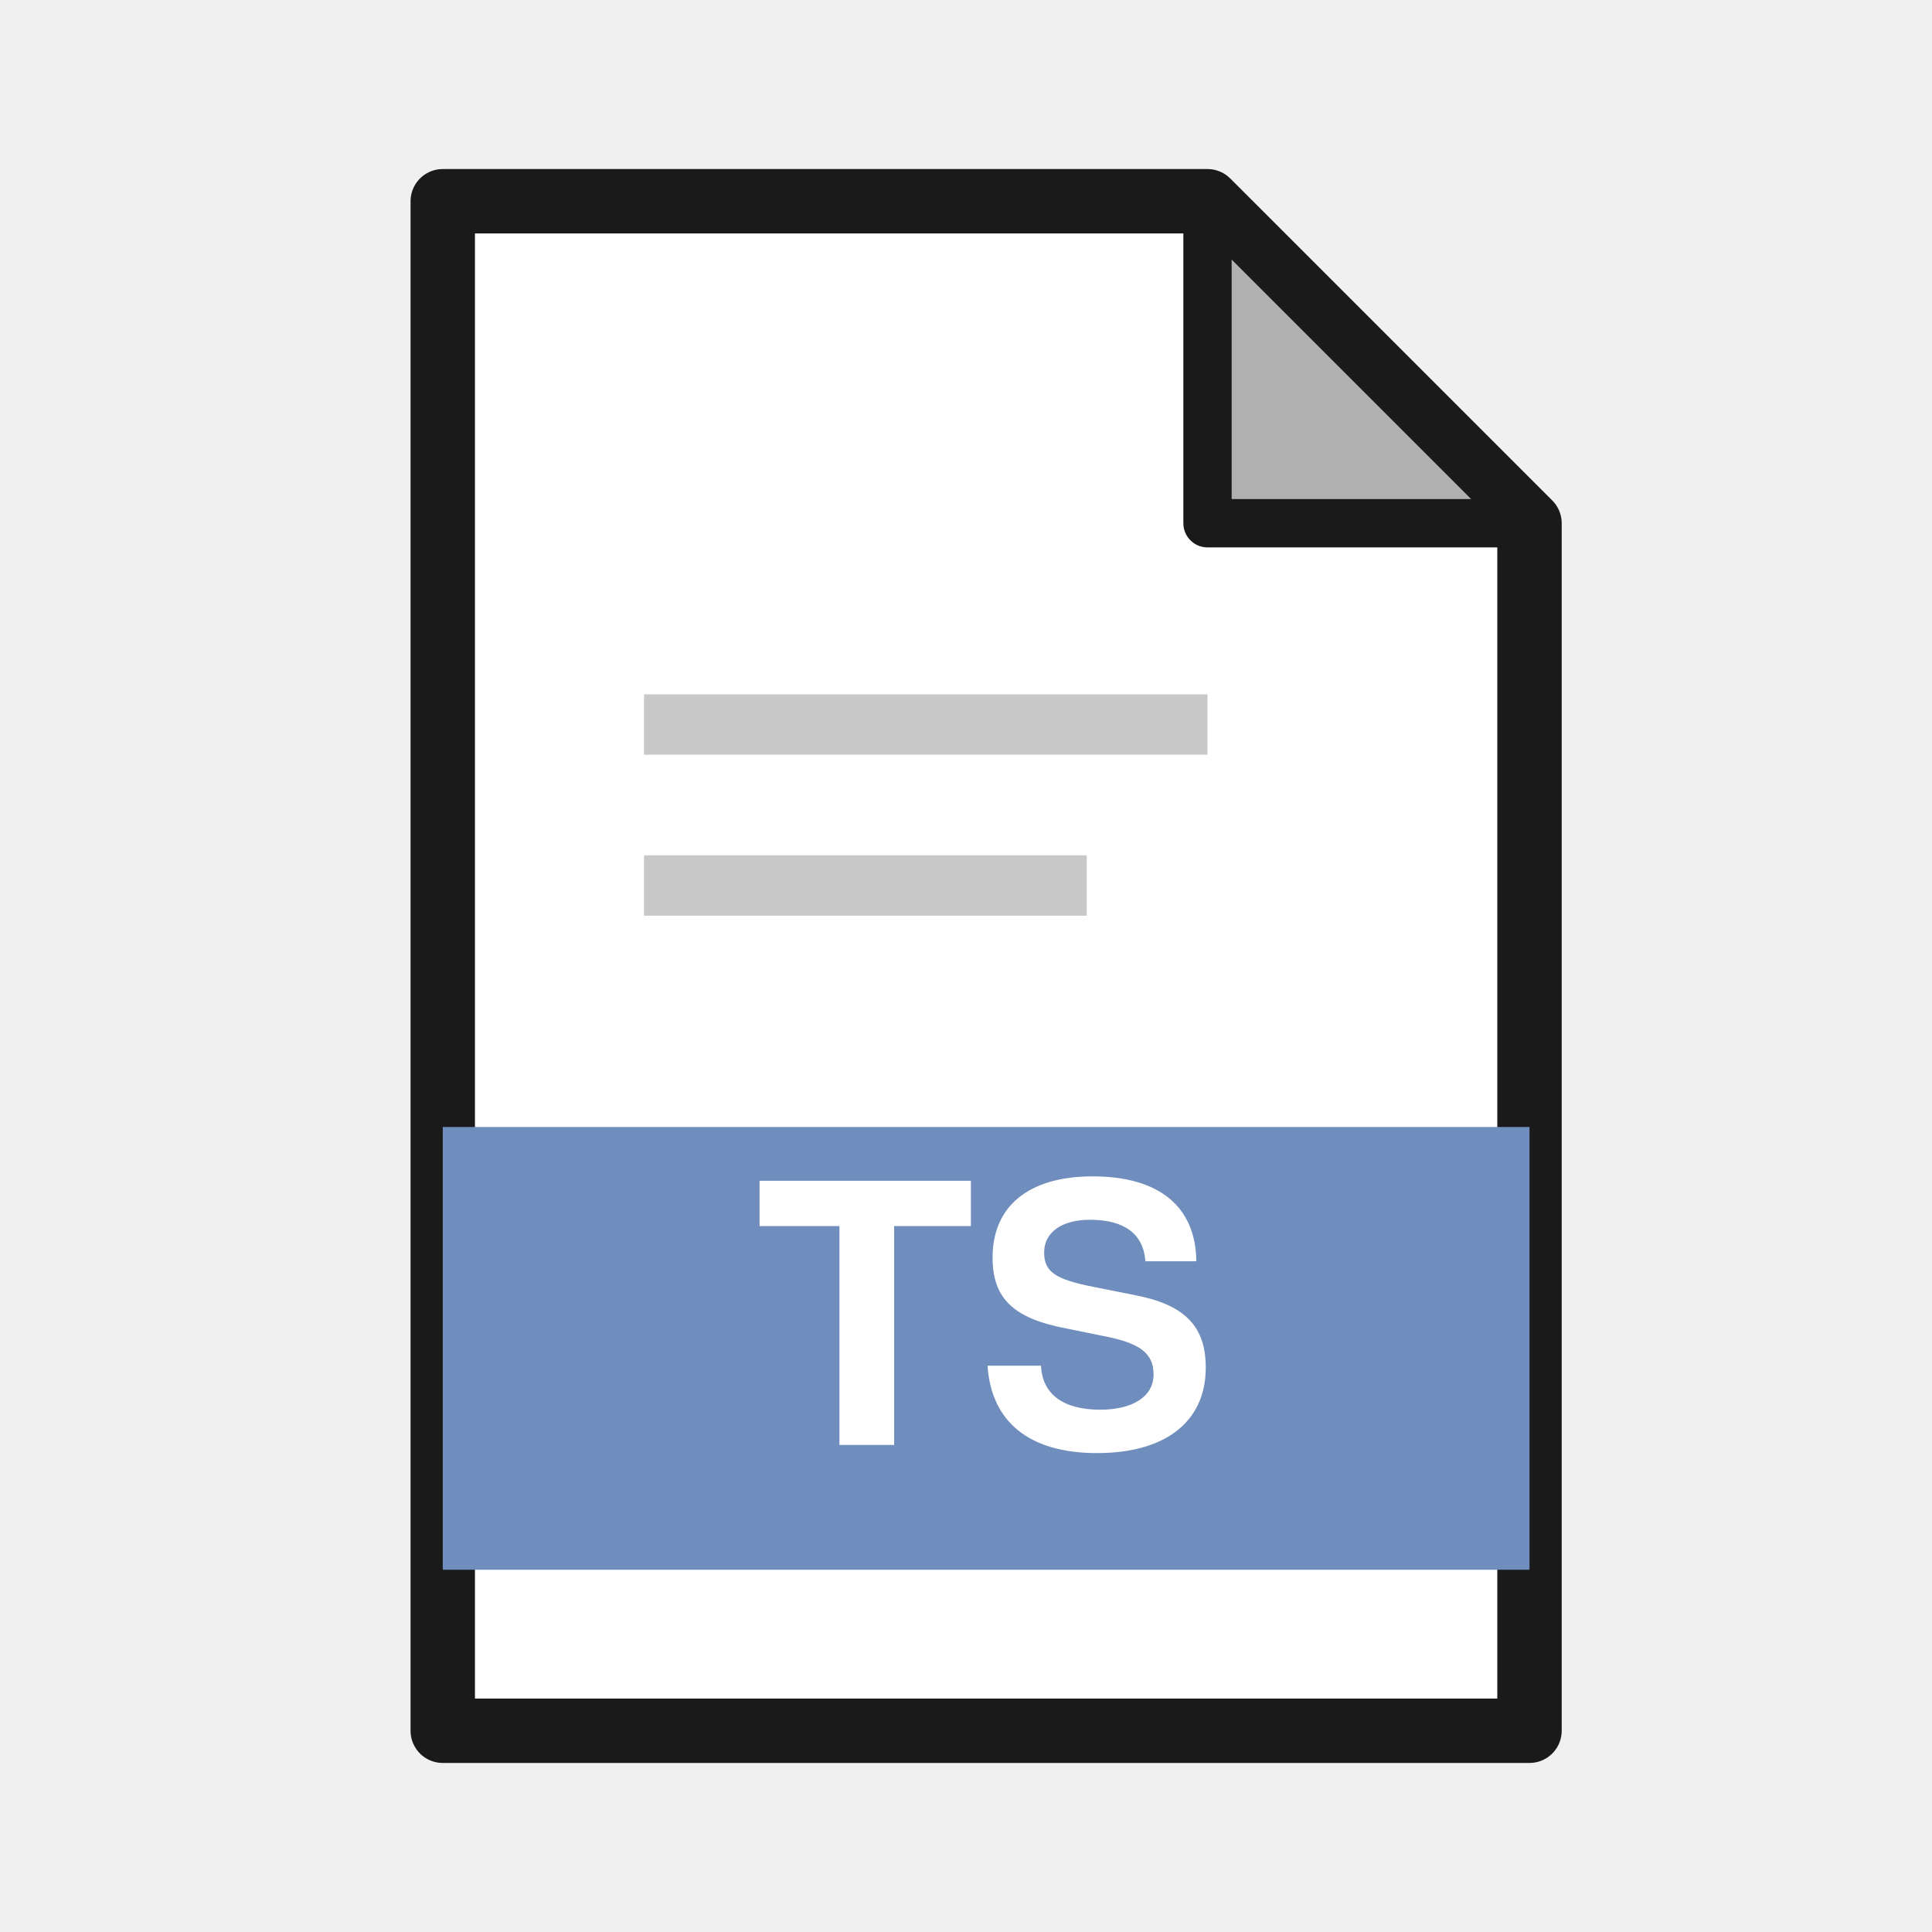
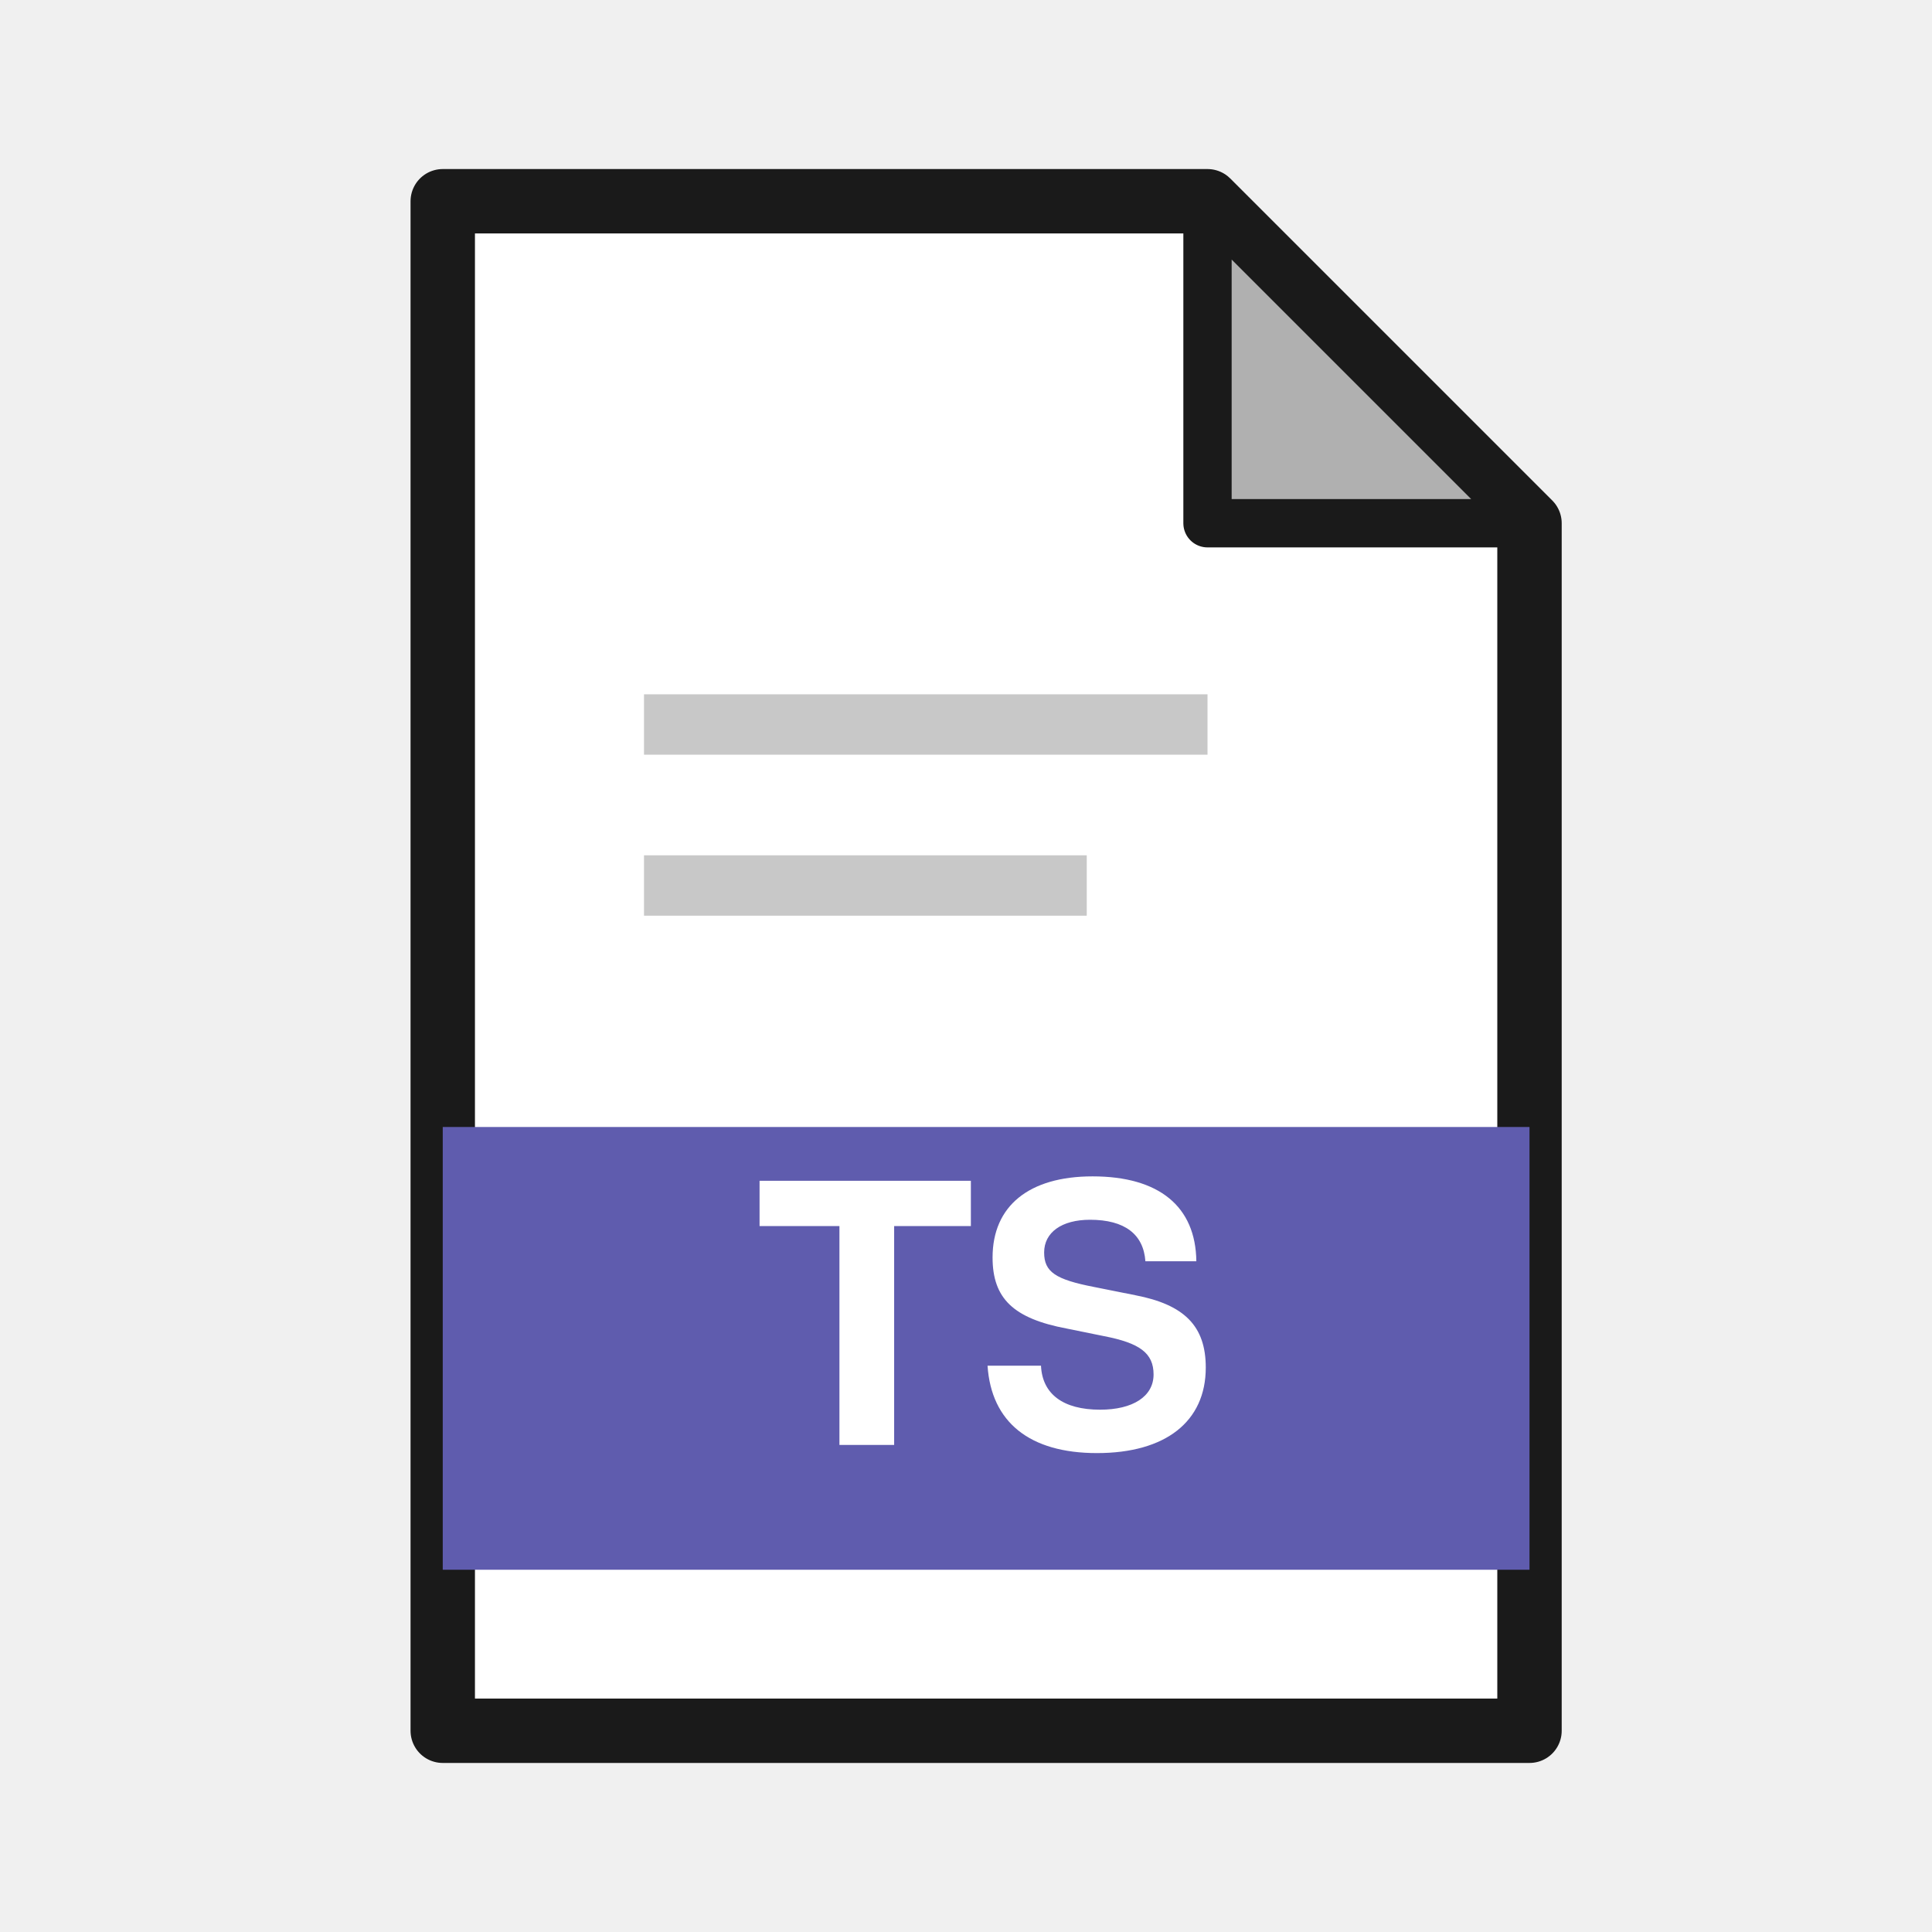
<svg xmlns="http://www.w3.org/2000/svg" width="48" height="48" viewBox="0 0 48 48">
  <path d="M11 5 H30 L38 13 V43 H11 Z" fill="#ffffff" stroke="#1a1a1a" stroke-width="1.6" stroke-linejoin="round" />
  <path d="M30 5 V13 H38 Z" fill="#b0b0b0" stroke="#1a1a1a" stroke-width="1.2" stroke-linejoin="round" />
  <path d="M16 18 H30 M16 22 H27" fill="none" stroke="#c8c8c8" stroke-width="1.5" />
-   <rect x="11" y="28" width="27" height="11" fill="#6f8dbd" />
+   <rect x="11" y="28" width="27" height="11" fill="#5f5cae" />
  <text x="24.5" y="35.9" font-family="Helvetica,Arial,sans-serif" font-size="9" font-weight="bold" text-anchor="middle" fill="#ffffff">TS</text>
</svg>
